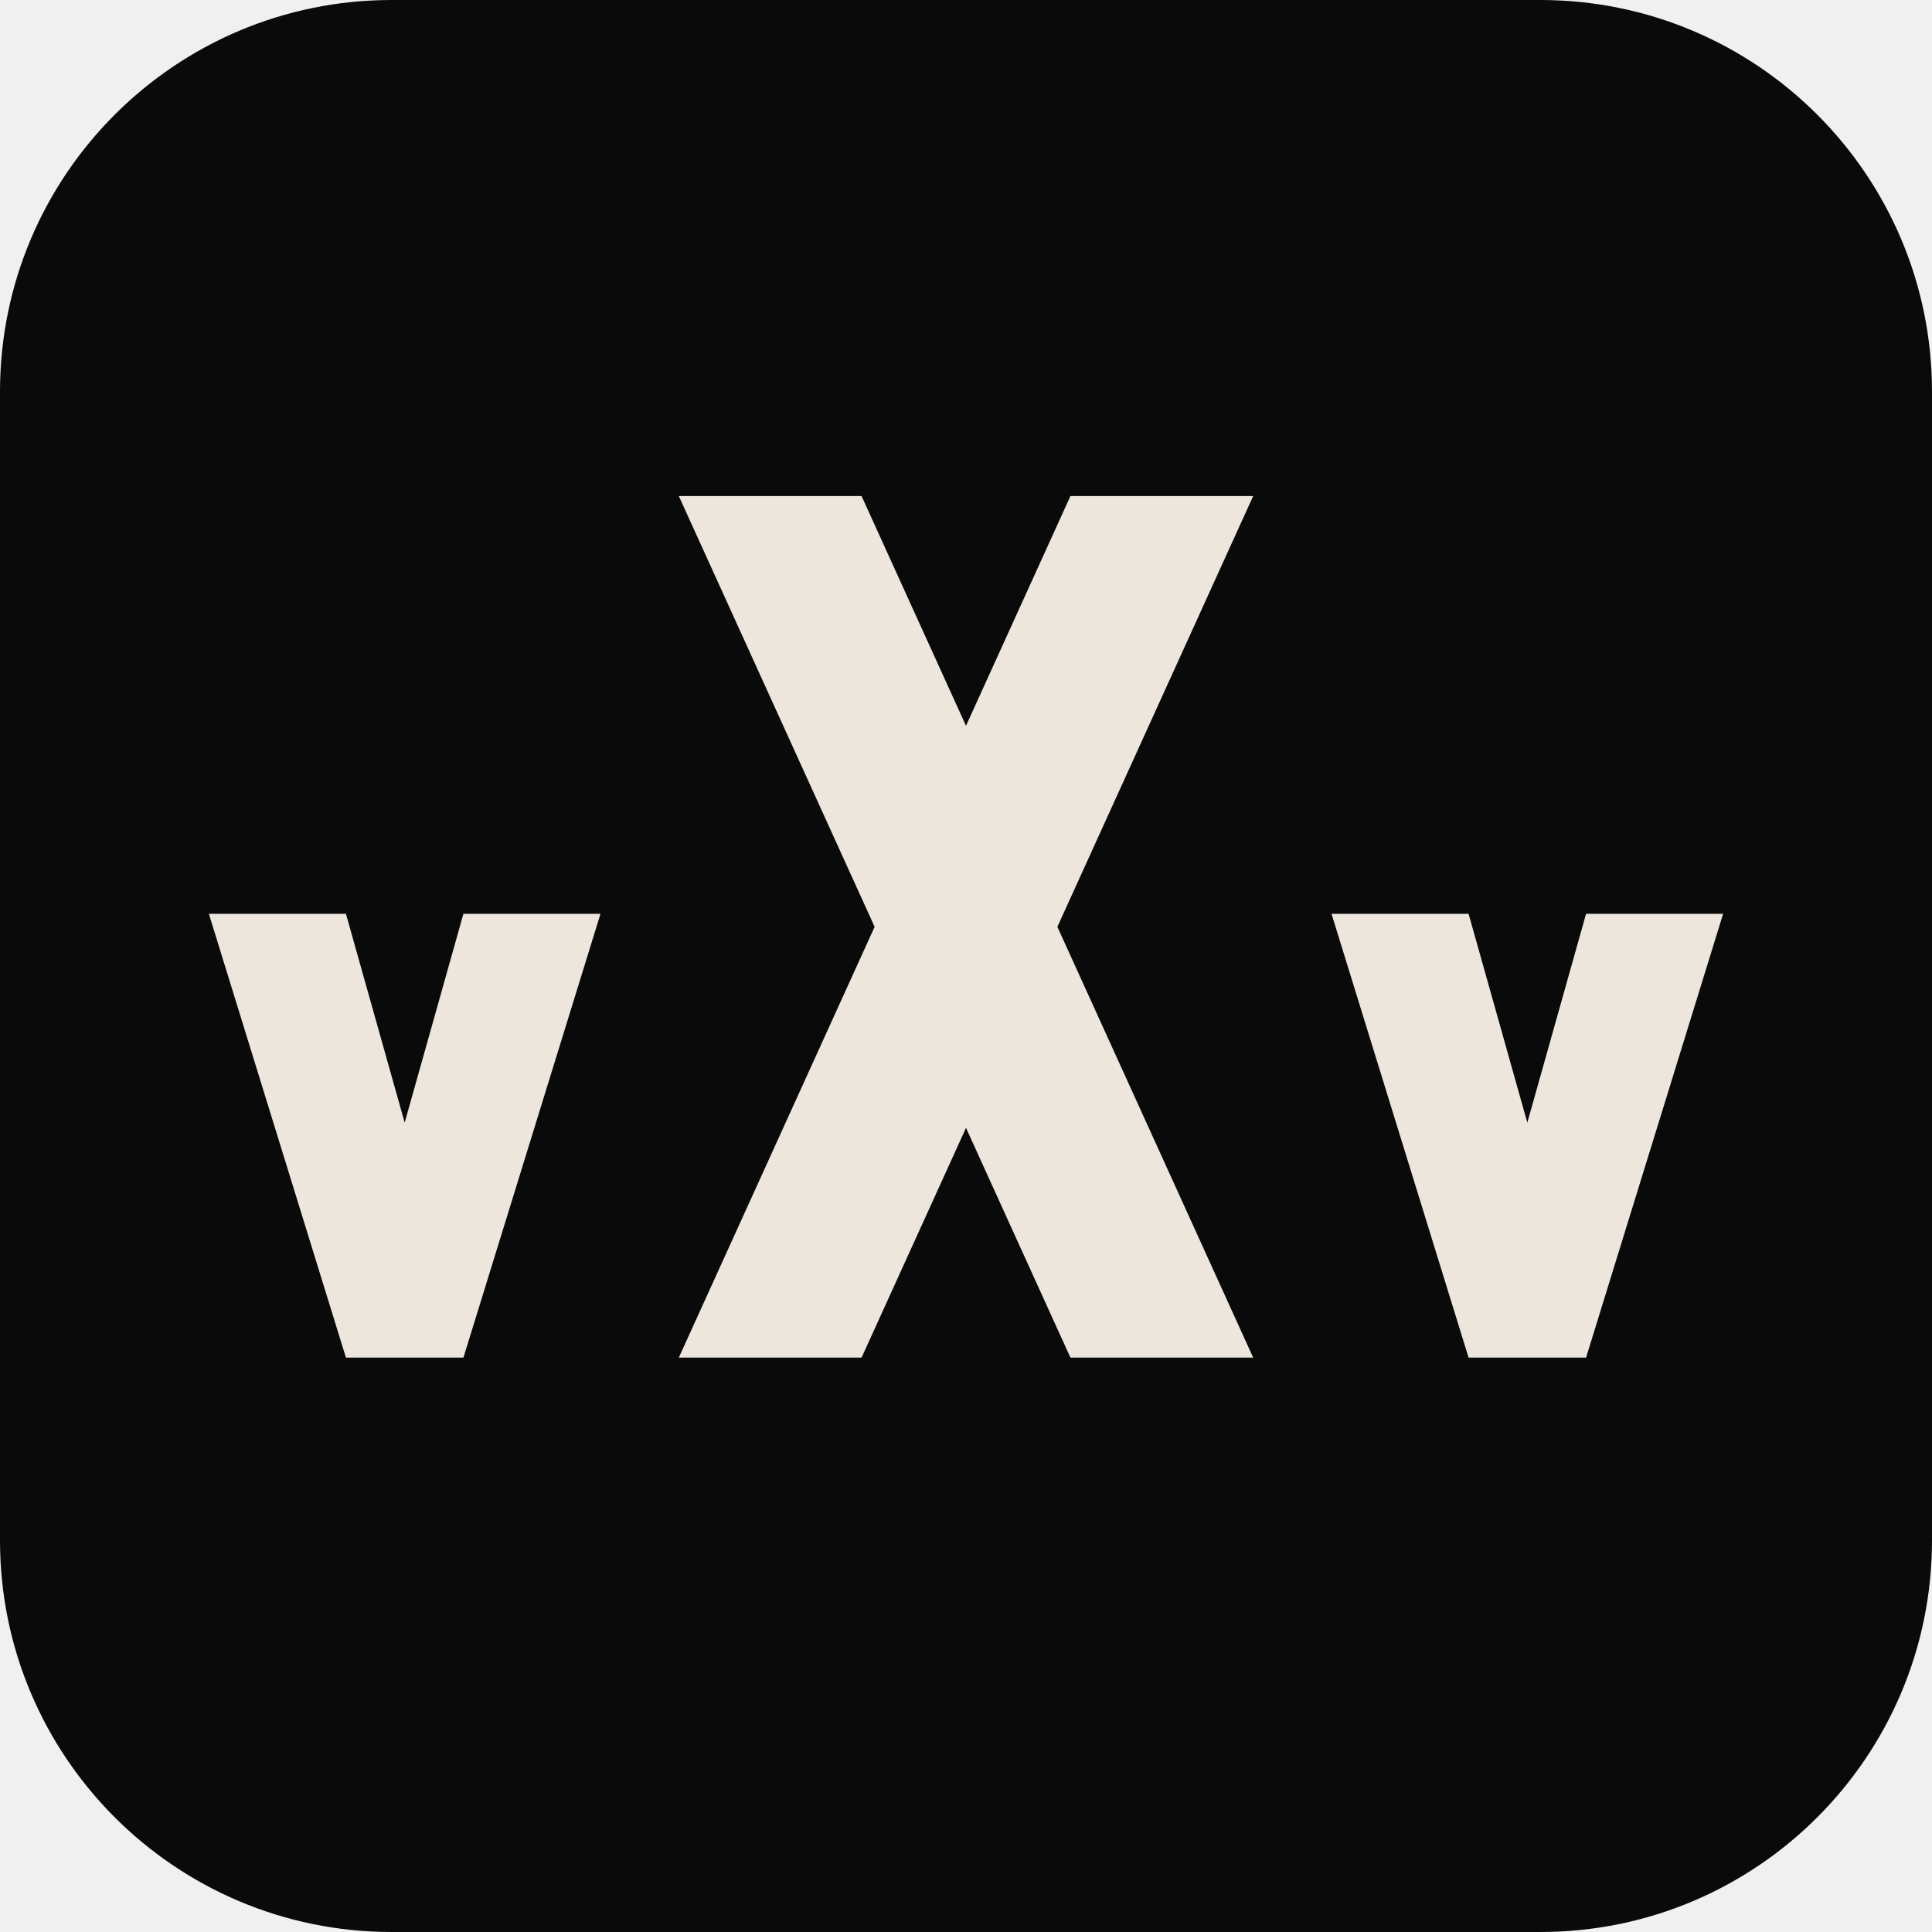
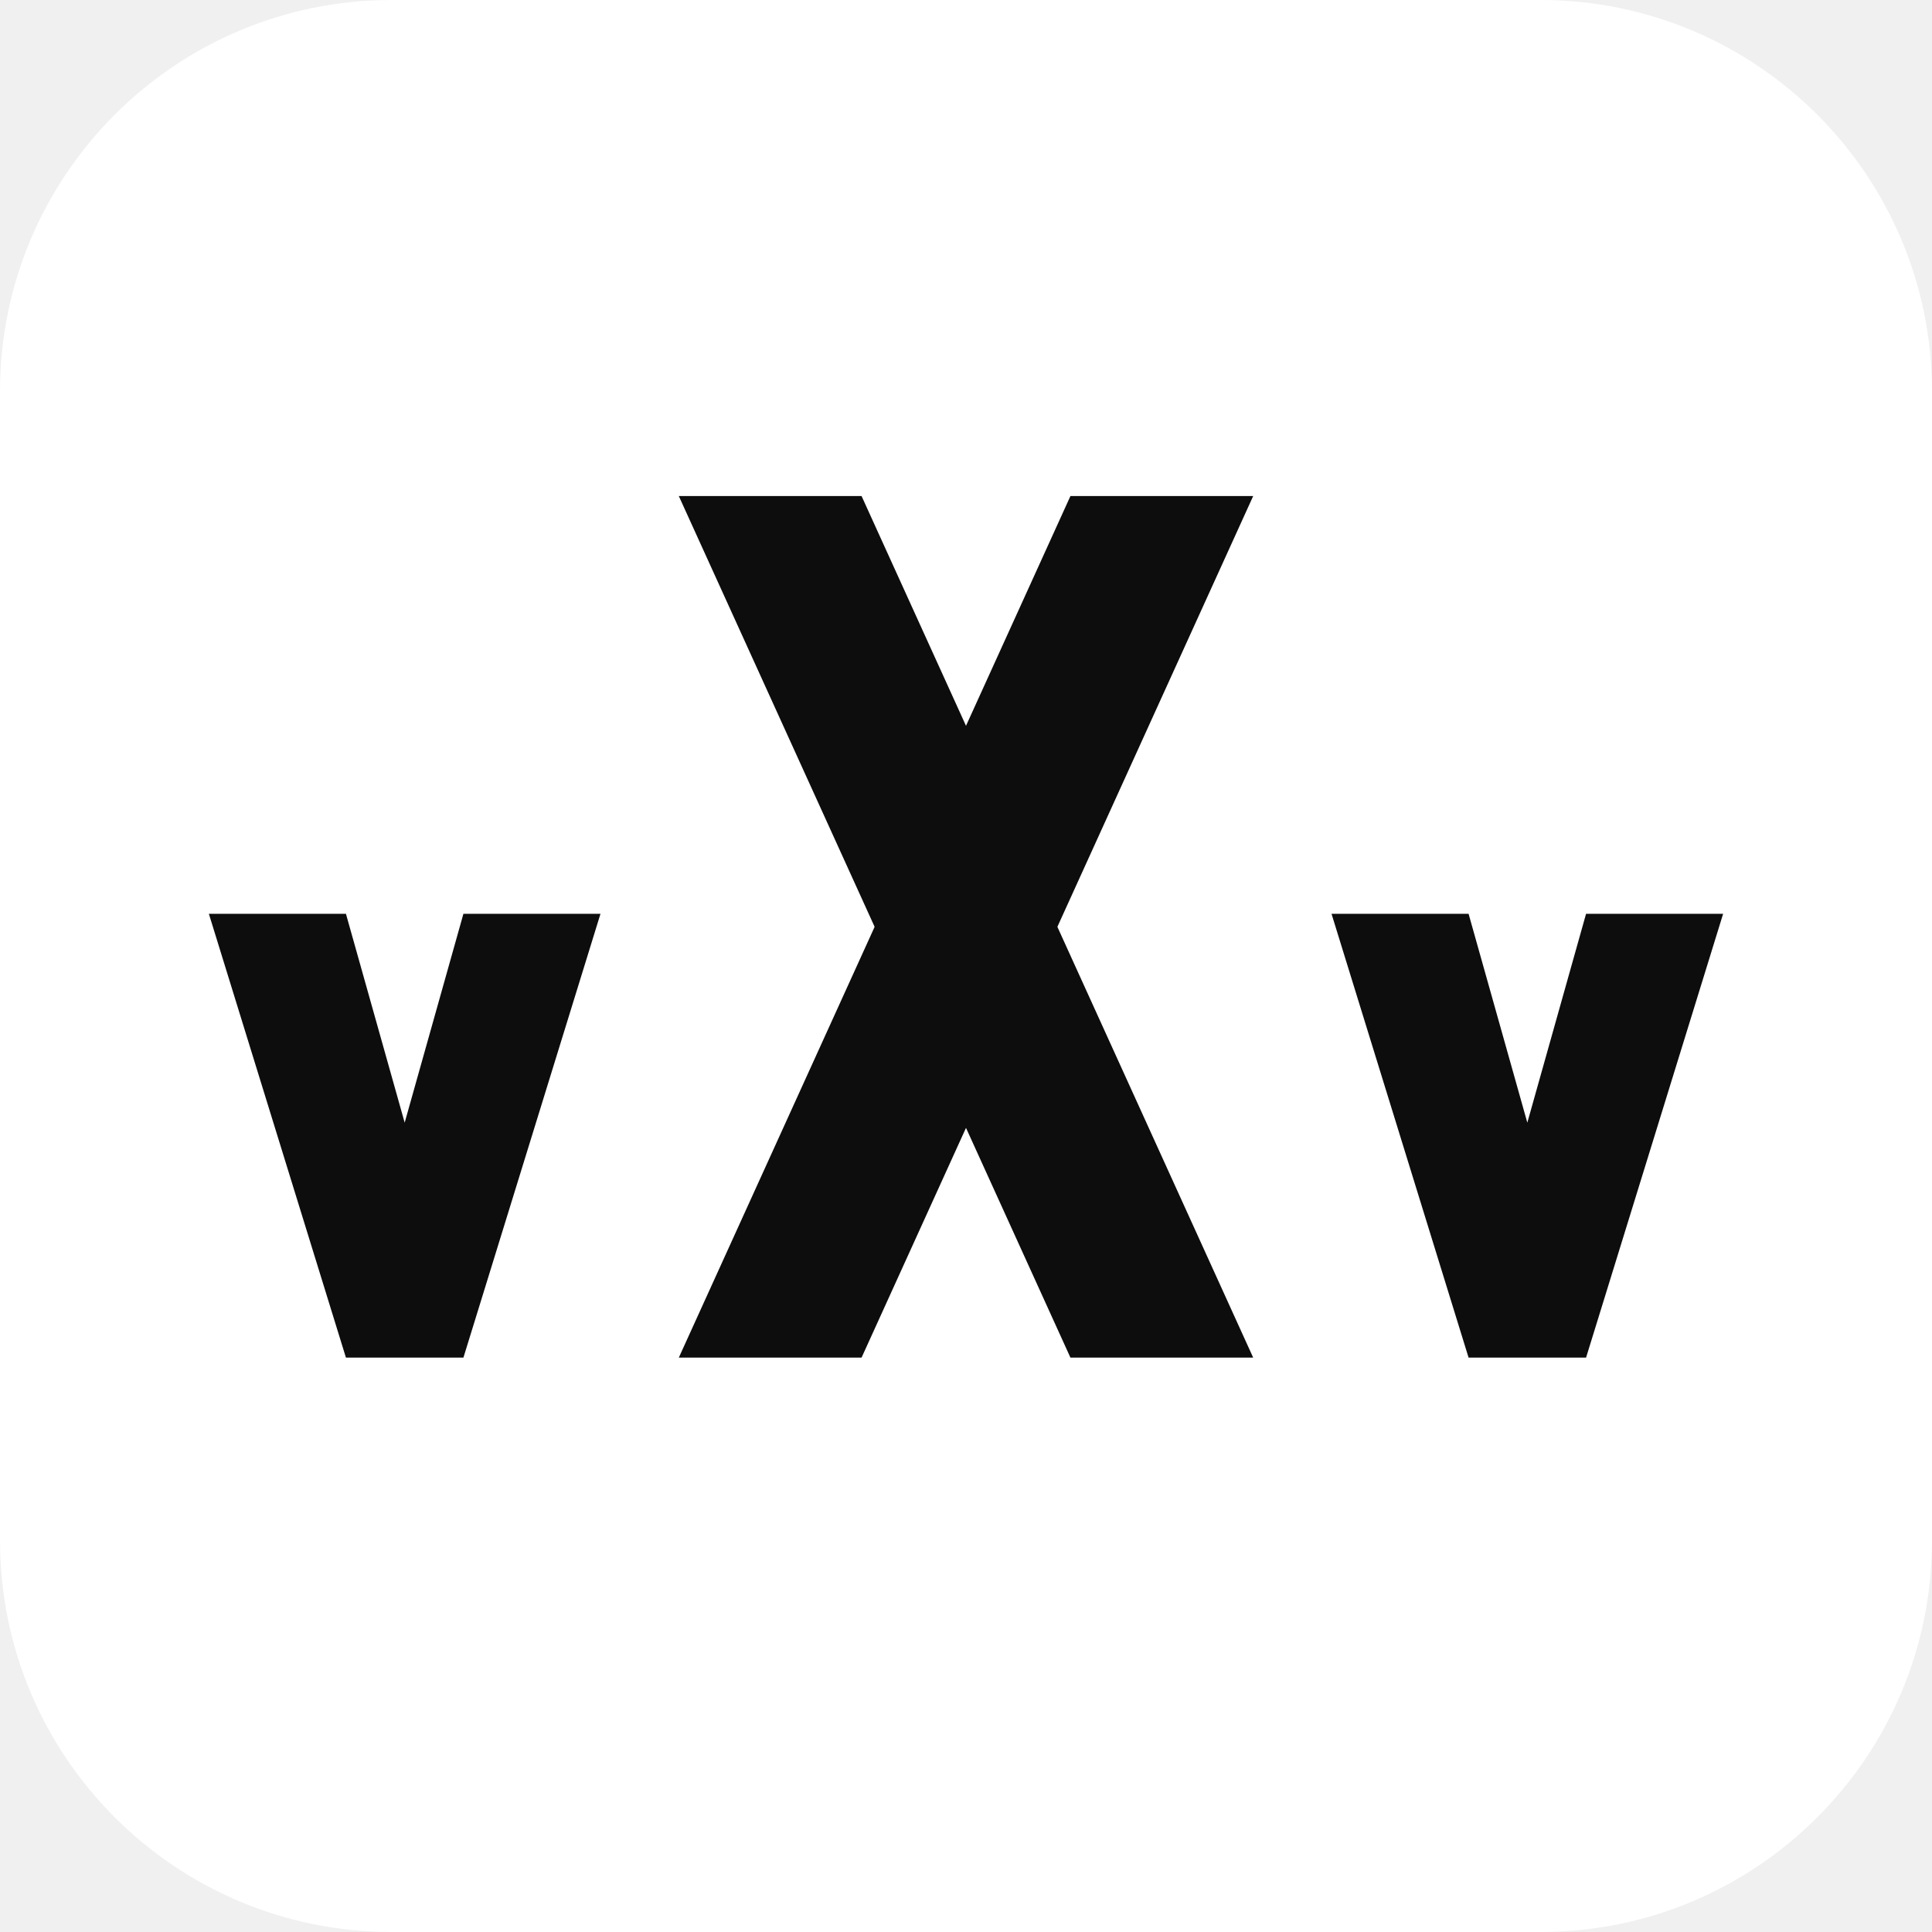
<svg xmlns="http://www.w3.org/2000/svg" viewBox="-14 -36 148 148">
-   <rect x="-14" y="-36" width="148" height="148" rx="30" fill="#0a0a0b" />
-   <g fill="#ece6dc">
+   <rect x="-14" y="-36" width="148" height="148" rx="30" fill="#fff" />
+   <g fill="#0d0d0d">
    <polygon points="2,34 12.5,34 17,50 21.5,34 32,34 21.5,68 12.5,68" />
    <polygon points="38,2 52,2 82,68 68,68" />
    <polygon points="68,2 82,2 52,68 38,68" />
    <polygon points="88,34 98.5,34 103,50 107.5,34 118,34 107.5,68 98.5,68" />
  </g>
</svg>
